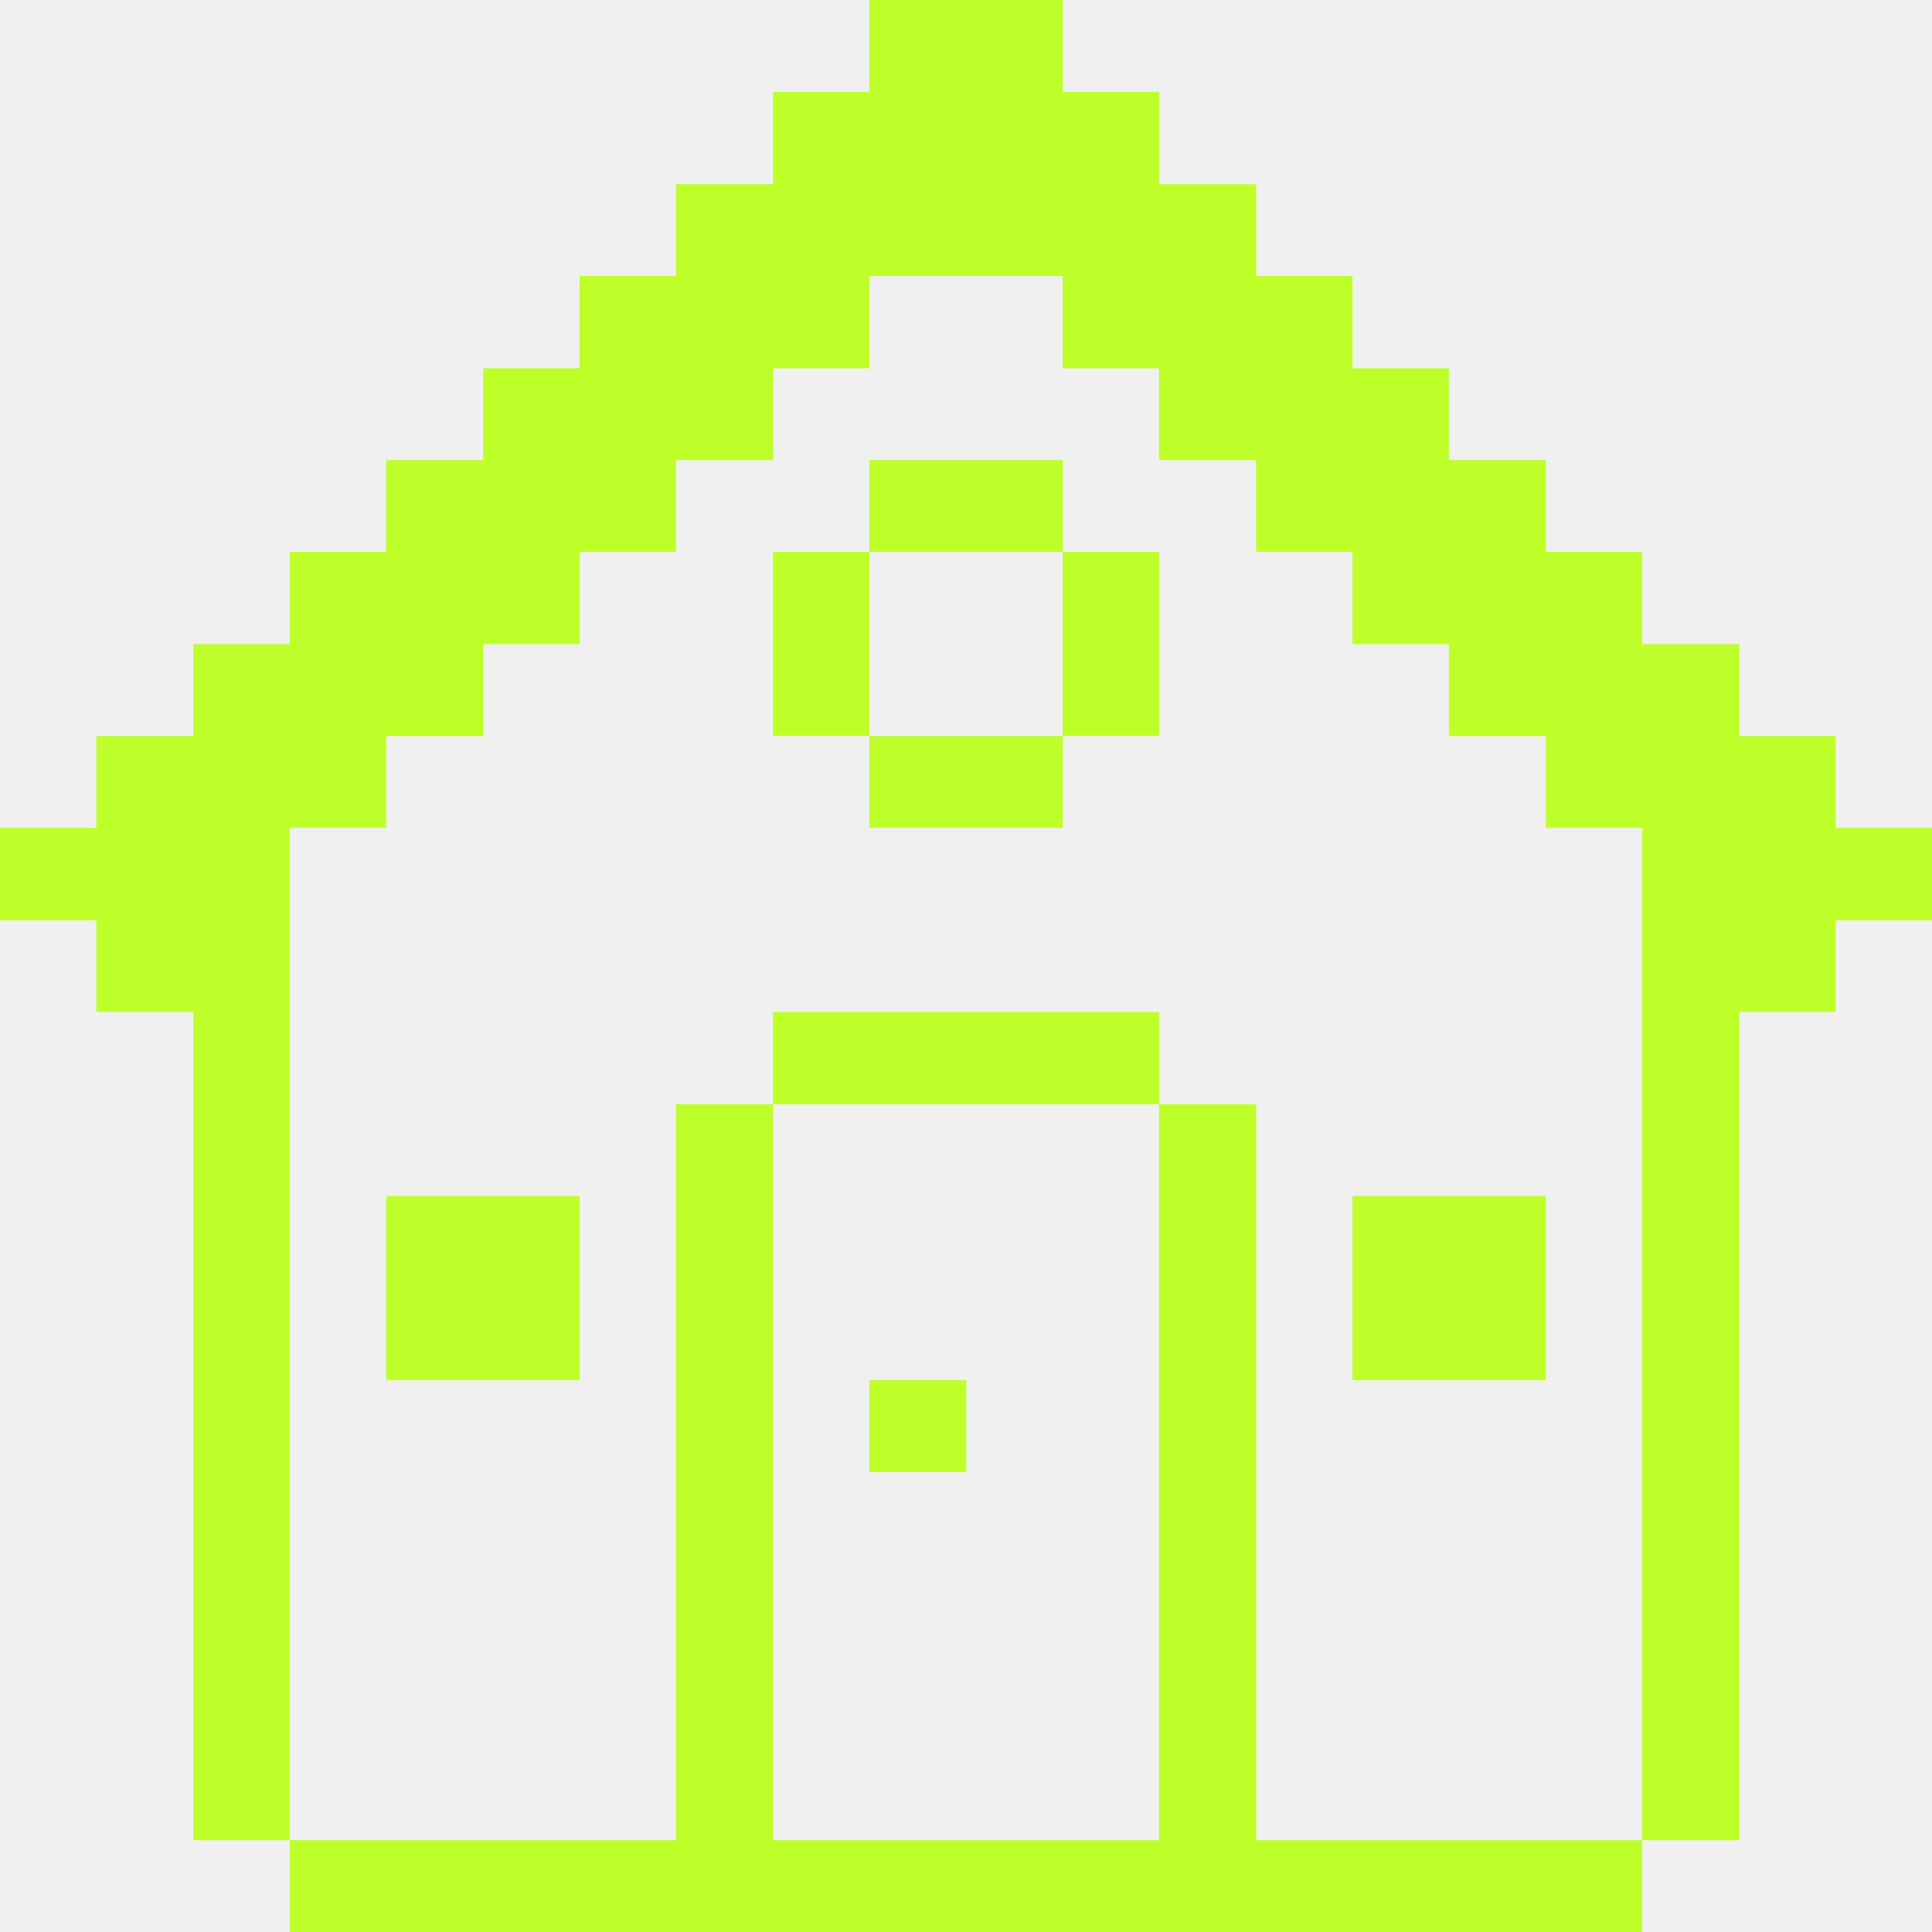
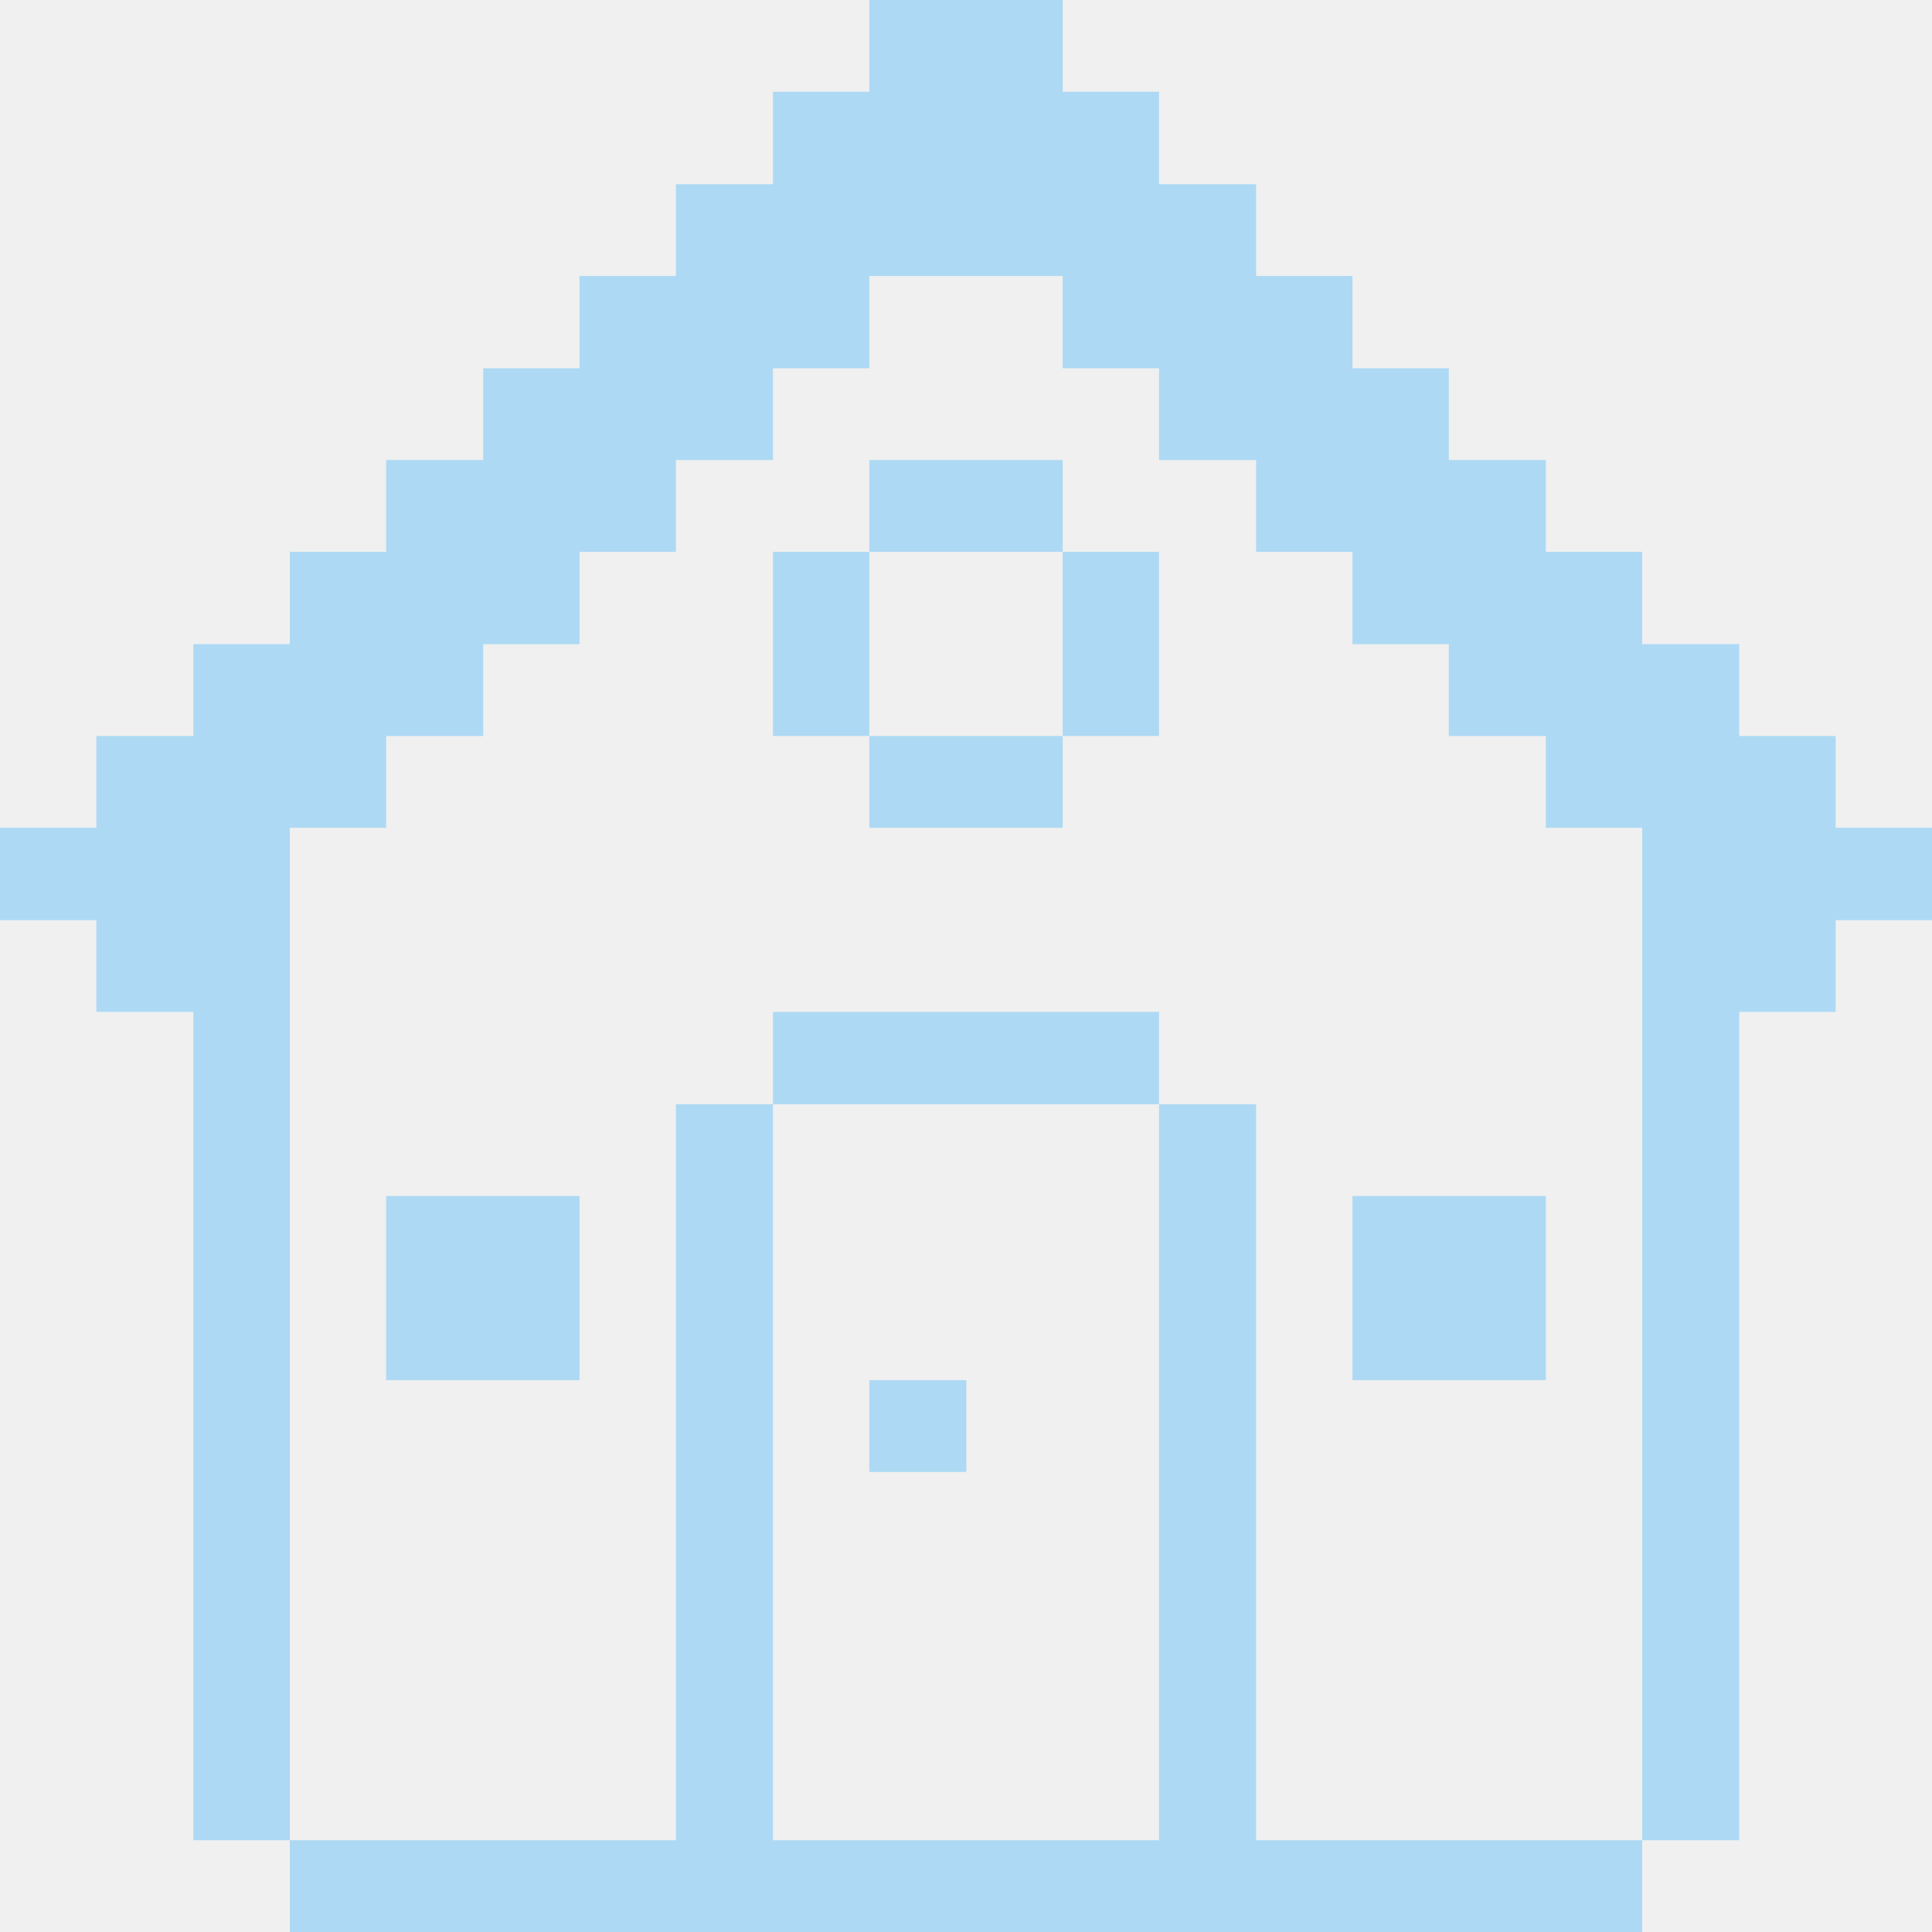
<svg xmlns="http://www.w3.org/2000/svg" width="24" height="24" viewBox="0 0 24 24" fill="none">
  <g clip-path="url(#clip0_86_442)">
-     <path d="M4.797 10.283V9.143H6.002V8.002H7.199V6.855H8.396V5.715H9.602V4.575H10.799V3.428H13.201V4.575H14.398V5.715H15.604V6.855H16.801V8.002H17.998V9.143H19.203V10.283H20.4V22.86H21.605V12.57H22.803V11.43H24V10.283H22.803V9.143H21.605V8.002H20.4V6.855H19.203V5.715H17.998V4.575H16.801V3.428H15.604V2.288H14.398V1.14H13.201V0H10.799V1.14H9.602V2.288H8.396V3.428H7.199V4.575H6.002V5.715H4.797V6.855H3.6V8.002H2.402V9.143H1.197V10.283H0V11.43H1.197V12.57H2.402V22.86H3.6V10.283H4.797Z" fill="#BFFF29" />
-     <path d="M20.4 24V22.86H15.604V13.717H14.398V22.86H9.602V13.717H8.396V22.86H3.6V24H20.4Z" fill="#BFFF29" />
-     <path d="M19.203 14.857H16.801V17.145H19.203V14.857Z" fill="#BFFF29" />
-     <path d="M14.398 6.855H13.201V9.142H14.398V6.855Z" fill="#BFFF29" />
-     <path d="M13.201 5.715H10.799V6.855H13.201V5.715Z" fill="#BFFF29" />
-     <path d="M12.004 17.145H10.799V18.285H12.004V17.145Z" fill="#BFFF29" />
-     <path d="M14.398 12.57H9.602V13.717H14.398V12.57Z" fill="#BFFF29" />
-     <path d="M13.201 9.143H10.799V10.283H13.201V9.143Z" fill="#BFFF29" />
-     <path d="M10.799 6.855H9.602V9.142H10.799V6.855Z" fill="#BFFF29" />
-     <path d="M7.199 14.857H4.797V17.145H7.199V14.857Z" fill="#BFFF29" />
+     <path d="M4.797 10.283V9.143H6.002V8.002H7.199V6.855H8.396V5.715H9.602V4.575H10.799V3.428H13.201V4.575H14.398V5.715H15.604V6.855H16.801V8.002H17.998V9.143H19.203V10.283H20.4V22.86H21.605V12.57H22.803V11.43H24V10.283H22.803V9.143H21.605V8.002H20.4V6.855H19.203V5.715H17.998V4.575H16.801V3.428H15.604V2.288H14.398V1.14H13.201V0H10.799V1.14H9.602V2.288H8.396V3.428H7.199V4.575H6.002V5.715H4.797V6.855H3.6V8.002H2.402V9.143H1.197V10.283H0V11.43H1.197V12.57H2.402V22.86H3.6V10.283H4.797Z" fill="#add9f4" />
+     <path d="M20.4 24V22.86H15.604V13.717H14.398V22.86H9.602V13.717H8.396V22.86H3.6V24H20.4Z" fill="#add9f4" />
+     <path d="M19.203 14.857H16.801V17.145H19.203V14.857Z" fill="#add9f4" />
+     <path d="M14.398 6.855H13.201V9.142H14.398V6.855Z" fill="#add9f4" />
+     <path d="M13.201 5.715H10.799V6.855H13.201V5.715Z" fill="#add9f4" />
+     <path d="M12.004 17.145H10.799V18.285H12.004V17.145Z" fill="#add9f4" />
+     <path d="M14.398 12.57H9.602V13.717H14.398V12.57Z" fill="#add9f4" />
+     <path d="M13.201 9.143H10.799V10.283H13.201V9.143Z" fill="#add9f4" />
+     <path d="M10.799 6.855H9.602V9.142H10.799V6.855Z" fill="#add9f4" />
+     <path d="M7.199 14.857H4.797V17.145H7.199V14.857Z" fill="#add9f4" />
  </g>
  <defs>
    <clipPath id="clip0_86_442">
      <rect width="24" height="24" fill="white" />
    </clipPath>
  </defs>
</svg>
